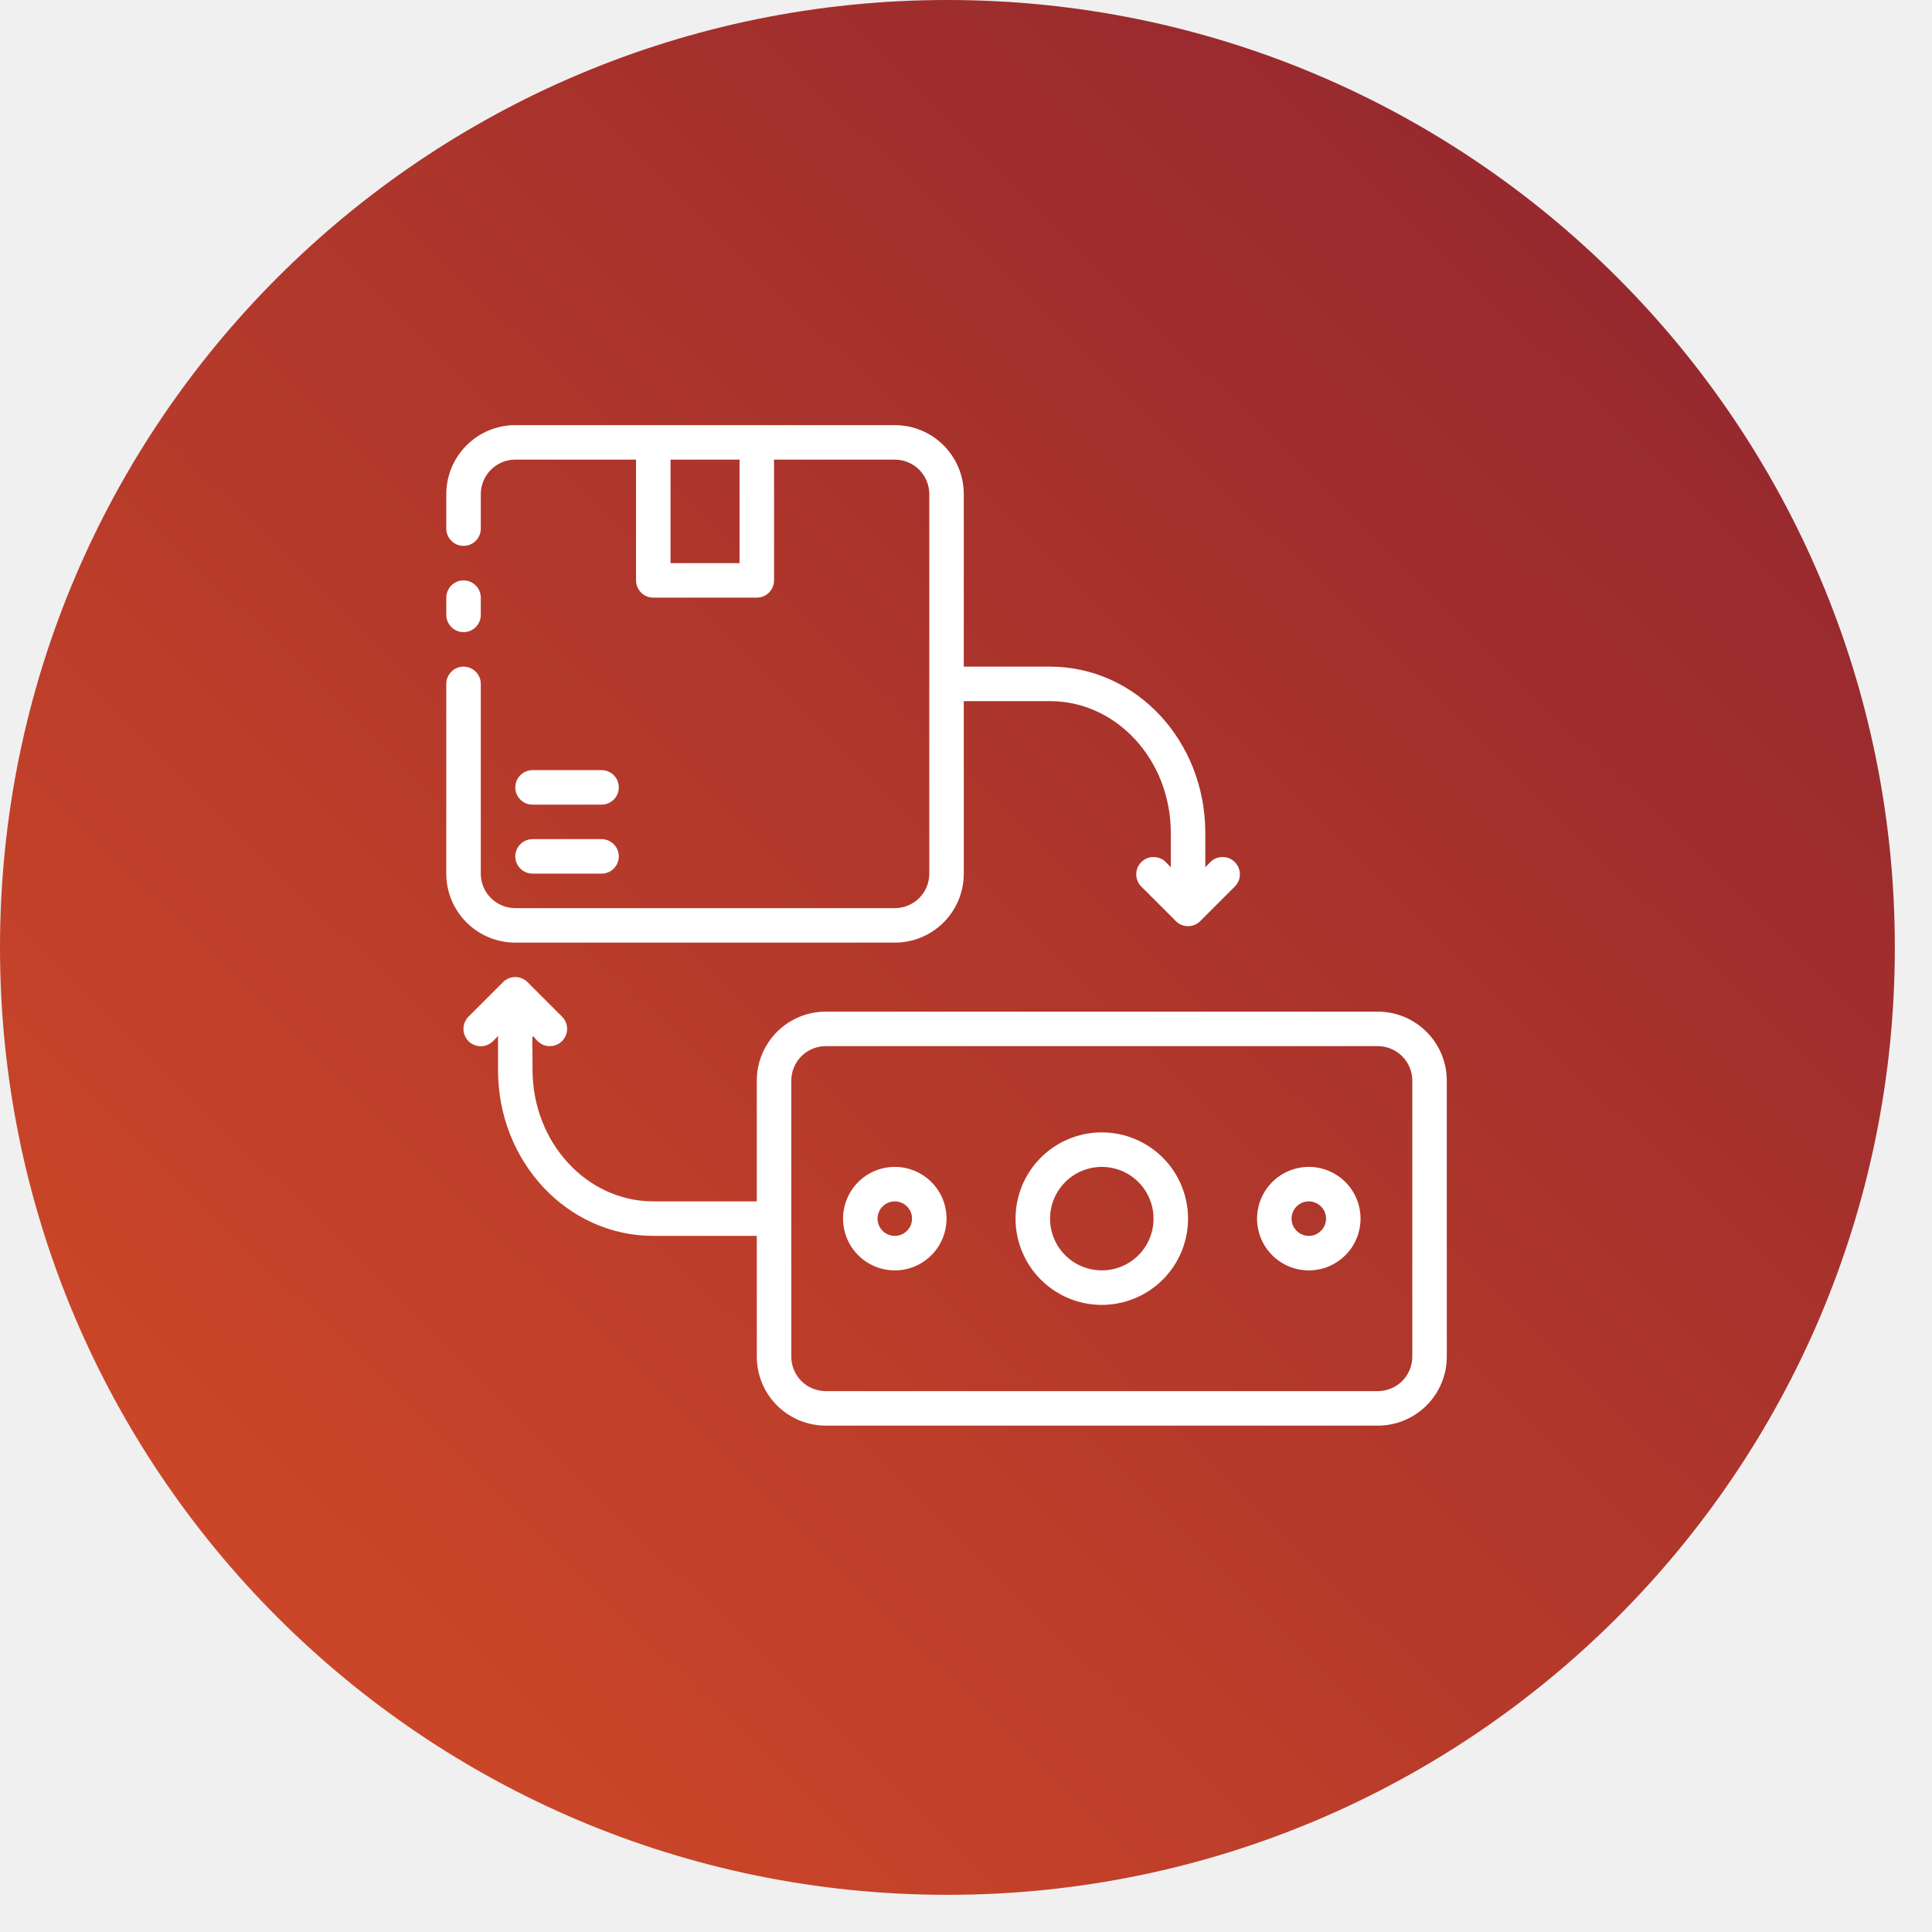
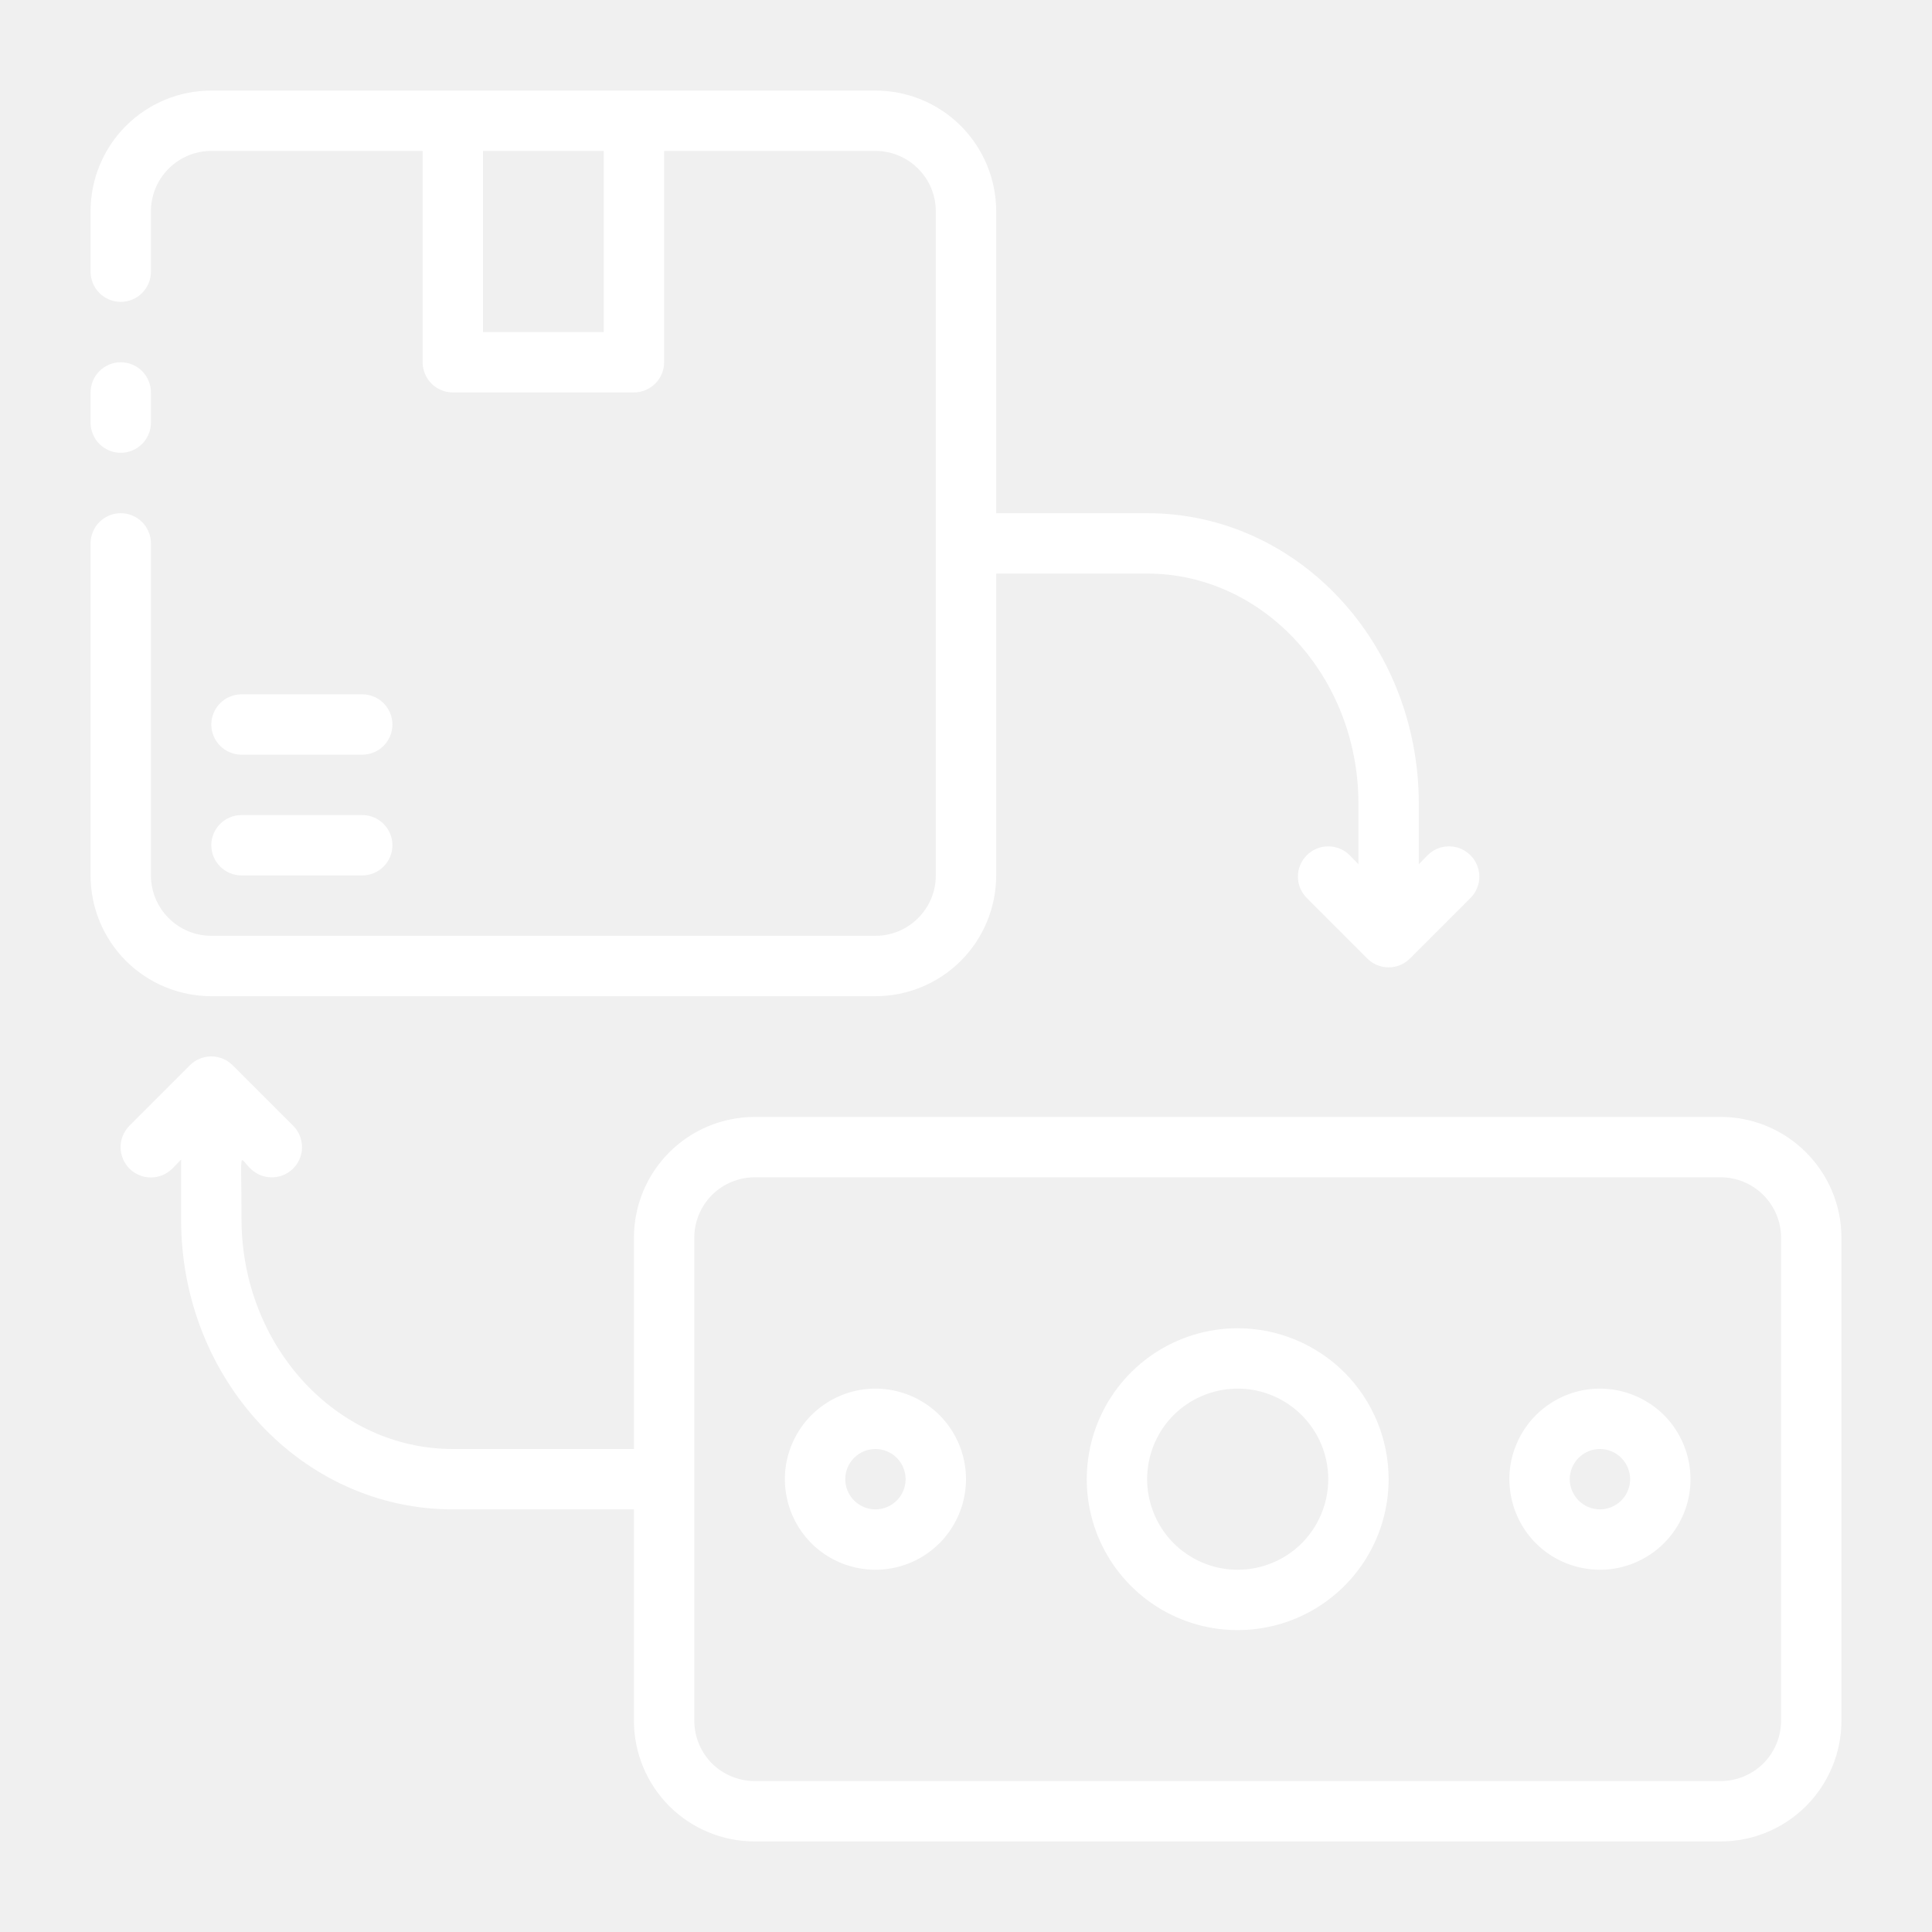
- <svg xmlns="http://www.w3.org/2000/svg" width="42" height="42" viewBox="0 0 42 42" fill="none">
-   <circle cx="20.596" cy="20.596" r="20.596" fill="url(#paint0_linear_1596_9672)" />
-   <path d="M29.952 21.992H17.952C17.554 21.992 17.172 22.15 16.891 22.432C16.61 22.713 16.452 23.095 16.452 23.492V26.117H14.202C12.754 26.117 11.577 24.835 11.577 23.256C11.577 22.011 11.502 22.742 11.952 22.742C12.026 22.743 12.099 22.721 12.161 22.68C12.223 22.639 12.272 22.58 12.3 22.511C12.329 22.442 12.336 22.367 12.322 22.294C12.307 22.221 12.271 22.154 12.218 22.101L11.468 21.351C11.433 21.316 11.392 21.288 11.346 21.269C11.3 21.25 11.251 21.24 11.202 21.24C11.152 21.24 11.103 21.25 11.057 21.269C11.012 21.288 10.97 21.316 10.935 21.351L10.185 22.101C10.115 22.172 10.075 22.267 10.075 22.367C10.075 22.467 10.115 22.563 10.185 22.634C10.256 22.704 10.352 22.744 10.452 22.744C10.552 22.744 10.647 22.704 10.718 22.634L10.827 22.521V23.271C10.827 25.247 12.327 26.867 14.202 26.867H16.452V29.492C16.452 29.89 16.61 30.272 16.891 30.553C17.172 30.834 17.554 30.992 17.952 30.992H29.952C30.35 30.992 30.731 30.834 31.012 30.553C31.294 30.272 31.452 29.89 31.452 29.492V23.492C31.452 23.095 31.294 22.713 31.012 22.432C30.731 22.15 30.35 21.992 29.952 21.992ZM30.702 29.492C30.702 29.691 30.623 29.882 30.482 30.023C30.341 30.163 30.151 30.242 29.952 30.242H17.952C17.753 30.242 17.562 30.163 17.421 30.023C17.281 29.882 17.202 29.691 17.202 29.492V23.492C17.202 23.294 17.281 23.103 17.421 22.962C17.562 22.821 17.753 22.742 17.952 22.742H29.952C30.151 22.742 30.341 22.821 30.482 22.962C30.623 23.103 30.702 23.294 30.702 23.492V29.492Z" fill="white" />
-   <path d="M23.952 24.617C23.581 24.617 23.219 24.727 22.91 24.933C22.602 25.139 22.362 25.432 22.22 25.775C22.078 26.117 22.041 26.494 22.113 26.858C22.186 27.222 22.364 27.556 22.626 27.818C22.889 28.08 23.223 28.259 23.586 28.331C23.95 28.404 24.327 28.366 24.67 28.224C25.012 28.082 25.305 27.842 25.511 27.534C25.717 27.226 25.827 26.863 25.827 26.492C25.827 25.995 25.63 25.518 25.278 25.166C24.926 24.815 24.449 24.617 23.952 24.617V24.617ZM23.952 27.617C23.73 27.617 23.512 27.551 23.327 27.428C23.142 27.304 22.998 27.128 22.913 26.923C22.828 26.717 22.805 26.491 22.849 26.273C22.892 26.055 22.999 25.854 23.157 25.697C23.314 25.539 23.514 25.432 23.733 25.389C23.951 25.345 24.177 25.368 24.383 25.453C24.588 25.538 24.764 25.682 24.888 25.867C25.011 26.052 25.077 26.27 25.077 26.492C25.077 26.791 24.959 27.077 24.748 27.288C24.537 27.499 24.25 27.617 23.952 27.617ZM28.452 25.367C28.23 25.367 28.012 25.433 27.827 25.557C27.642 25.68 27.498 25.856 27.413 26.062C27.328 26.267 27.305 26.493 27.349 26.712C27.392 26.93 27.499 27.13 27.657 27.288C27.814 27.445 28.014 27.552 28.233 27.596C28.451 27.639 28.677 27.617 28.883 27.532C29.088 27.446 29.264 27.302 29.388 27.117C29.511 26.932 29.577 26.715 29.577 26.492C29.577 26.194 29.459 25.908 29.248 25.697C29.037 25.486 28.75 25.367 28.452 25.367V25.367ZM28.452 26.867C28.353 26.867 28.257 26.828 28.187 26.757C28.117 26.687 28.077 26.592 28.077 26.492C28.077 26.393 28.117 26.297 28.187 26.227C28.257 26.157 28.353 26.117 28.452 26.117C28.552 26.117 28.647 26.157 28.717 26.227C28.788 26.297 28.827 26.393 28.827 26.492C28.827 26.592 28.788 26.687 28.717 26.757C28.647 26.828 28.552 26.867 28.452 26.867ZM19.452 25.367C19.23 25.367 19.012 25.433 18.827 25.557C18.642 25.68 18.498 25.856 18.413 26.062C18.328 26.267 18.305 26.493 18.349 26.712C18.392 26.93 18.499 27.13 18.657 27.288C18.814 27.445 19.014 27.552 19.233 27.596C19.451 27.639 19.677 27.617 19.883 27.532C20.088 27.446 20.264 27.302 20.388 27.117C20.511 26.932 20.577 26.715 20.577 26.492C20.577 26.194 20.459 25.908 20.248 25.697C20.037 25.486 19.75 25.367 19.452 25.367ZM19.452 26.867C19.353 26.867 19.257 26.828 19.187 26.757C19.117 26.687 19.077 26.592 19.077 26.492C19.077 26.393 19.117 26.297 19.187 26.227C19.257 26.157 19.353 26.117 19.452 26.117C19.552 26.117 19.647 26.157 19.717 26.227C19.788 26.297 19.827 26.393 19.827 26.492C19.827 26.592 19.788 26.687 19.717 26.757C19.647 26.828 19.552 26.867 19.452 26.867ZM10.452 13.367V12.992C10.452 12.893 10.413 12.797 10.342 12.727C10.272 12.657 10.177 12.617 10.077 12.617C9.978 12.617 9.882 12.657 9.812 12.727C9.742 12.797 9.702 12.893 9.702 12.992V13.367C9.702 13.467 9.742 13.562 9.812 13.632C9.882 13.703 9.978 13.742 10.077 13.742C10.177 13.742 10.272 13.703 10.342 13.632C10.413 13.562 10.452 13.467 10.452 13.367Z" fill="white" />
-   <path d="M11.202 20.492H19.452C19.85 20.492 20.232 20.334 20.513 20.053C20.794 19.771 20.952 19.39 20.952 18.992V15.242H22.827C24.275 15.242 25.452 16.525 25.452 18.103V18.853L25.343 18.741C25.273 18.67 25.177 18.631 25.077 18.631C24.977 18.631 24.881 18.67 24.811 18.741C24.74 18.812 24.701 18.907 24.701 19.007C24.701 19.107 24.74 19.203 24.811 19.273L25.561 20.023C25.596 20.059 25.637 20.087 25.683 20.105C25.729 20.125 25.778 20.134 25.827 20.134C25.877 20.134 25.926 20.125 25.971 20.105C26.017 20.087 26.058 20.059 26.093 20.023L26.843 19.273C26.878 19.238 26.906 19.197 26.925 19.151C26.944 19.106 26.954 19.057 26.954 19.007C26.954 18.958 26.944 18.909 26.925 18.863C26.906 18.817 26.878 18.776 26.843 18.741C26.808 18.706 26.767 18.678 26.721 18.659C26.676 18.64 26.627 18.631 26.577 18.631C26.528 18.631 26.479 18.64 26.433 18.659C26.387 18.678 26.346 18.706 26.311 18.741L26.202 18.853V18.103C26.202 16.112 24.702 14.492 22.827 14.492H20.952V10.742C20.952 10.344 20.794 9.963 20.513 9.682C20.232 9.4 19.85 9.242 19.452 9.242H11.202C10.804 9.242 10.423 9.4 10.142 9.682C9.86 9.963 9.702 10.344 9.702 10.742V11.492C9.702 11.592 9.742 11.687 9.812 11.757C9.882 11.828 9.978 11.867 10.077 11.867C10.177 11.867 10.272 11.828 10.342 11.757C10.413 11.687 10.452 11.592 10.452 11.492V10.742C10.452 10.543 10.531 10.352 10.672 10.212C10.812 10.071 11.003 9.992 11.202 9.992H13.827V12.617C13.827 12.717 13.867 12.812 13.937 12.882C14.007 12.953 14.103 12.992 14.202 12.992H16.452C16.552 12.992 16.647 12.953 16.717 12.882C16.788 12.812 16.827 12.717 16.827 12.617V9.992H19.452C19.651 9.992 19.842 10.071 19.983 10.212C20.123 10.352 20.202 10.543 20.202 10.742V18.992C20.202 19.191 20.123 19.382 19.983 19.523C19.842 19.663 19.651 19.742 19.452 19.742H11.202C11.003 19.742 10.812 19.663 10.672 19.523C10.531 19.382 10.452 19.191 10.452 18.992V14.867C10.452 14.768 10.413 14.672 10.342 14.602C10.272 14.532 10.177 14.492 10.077 14.492C9.978 14.492 9.882 14.532 9.812 14.602C9.742 14.672 9.702 14.768 9.702 14.867V18.992C9.702 19.39 9.86 19.771 10.142 20.053C10.423 20.334 10.804 20.492 11.202 20.492ZM16.077 12.242H14.577V9.992H16.077V12.242Z" fill="white" />
-   <path d="M11.577 17.492H13.077C13.177 17.492 13.272 17.453 13.342 17.382C13.413 17.312 13.452 17.217 13.452 17.117C13.452 17.018 13.413 16.922 13.342 16.852C13.272 16.782 13.177 16.742 13.077 16.742H11.577C11.478 16.742 11.382 16.782 11.312 16.852C11.242 16.922 11.202 17.018 11.202 17.117C11.202 17.217 11.242 17.312 11.312 17.382C11.382 17.453 11.478 17.492 11.577 17.492ZM11.577 18.992H13.077C13.177 18.992 13.272 18.953 13.342 18.882C13.413 18.812 13.452 18.717 13.452 18.617C13.452 18.518 13.413 18.422 13.342 18.352C13.272 18.282 13.177 18.242 13.077 18.242H11.577C11.478 18.242 11.382 18.282 11.312 18.352C11.242 18.422 11.202 18.518 11.202 18.617C11.202 18.717 11.242 18.812 11.312 18.882C11.382 18.953 11.478 18.992 11.577 18.992Z" fill="white" />
-   <defs>
-     <linearGradient id="paint0_linear_1596_9672" x1="48.254" y1="-12.358" x2="-7.65" y2="44.723" gradientUnits="userSpaceOnUse">
-       <stop stop-color="#7B1931" />
-       <stop offset="1" stop-color="#E05226" />
-     </linearGradient>
-   </defs>
+ <svg xmlns="http://www.w3.org/2000/svg" width="24" height="24" viewBox="0 0 24 24" fill="none">
+   <path d="M21.375 13.875H9.375C8.977 13.875 8.595 14.033 8.314 14.315C8.033 14.596 7.875 14.977 7.875 15.375V18H5.625C4.177 18 3 16.718 3 15.139C3 13.894 2.925 14.625 3.375 14.625C3.449 14.626 3.522 14.604 3.584 14.563C3.646 14.521 3.695 14.463 3.723 14.394C3.752 14.325 3.759 14.249 3.744 14.177C3.73 14.103 3.694 14.036 3.641 13.984L2.891 13.234C2.856 13.199 2.814 13.171 2.769 13.152C2.723 13.133 2.674 13.123 2.625 13.123C2.575 13.123 2.526 13.133 2.48 13.152C2.435 13.171 2.393 13.199 2.358 13.234L1.608 13.984C1.538 14.055 1.498 14.15 1.498 14.25C1.498 14.35 1.538 14.446 1.608 14.517C1.679 14.587 1.775 14.627 1.875 14.627C1.974 14.627 2.07 14.587 2.141 14.517L2.25 14.404V15.154C2.25 17.13 3.75 18.75 5.625 18.75H7.875V21.375C7.875 21.773 8.033 22.155 8.314 22.436C8.595 22.717 8.977 22.875 9.375 22.875H21.375C21.772 22.875 22.154 22.717 22.435 22.436C22.716 22.155 22.875 21.773 22.875 21.375V15.375C22.875 14.977 22.716 14.596 22.435 14.315C22.154 14.033 21.772 13.875 21.375 13.875ZM22.125 21.375C22.125 21.574 22.046 21.765 21.905 21.906C21.764 22.046 21.573 22.125 21.375 22.125H9.375C9.176 22.125 8.985 22.046 8.844 21.906C8.704 21.765 8.625 21.574 8.625 21.375V15.375C8.625 15.176 8.704 14.986 8.844 14.845C8.985 14.704 9.176 14.625 9.375 14.625H21.375C21.573 14.625 21.764 14.704 21.905 14.845C22.046 14.986 22.125 15.176 22.125 15.375V21.375Z" fill="white" />
+   <path d="M15.375 16.5C15.004 16.5 14.642 16.61 14.333 16.816C14.025 17.022 13.785 17.315 13.643 17.657C13.501 18 13.464 18.377 13.536 18.741C13.608 19.105 13.787 19.439 14.049 19.701C14.311 19.963 14.646 20.142 15.009 20.214C15.373 20.286 15.75 20.249 16.093 20.107C16.435 19.965 16.728 19.725 16.934 19.417C17.14 19.108 17.25 18.746 17.25 18.375C17.25 17.878 17.052 17.401 16.701 17.049C16.349 16.698 15.872 16.5 15.375 16.5ZM15.375 19.5C15.152 19.5 14.935 19.434 14.75 19.31C14.565 19.187 14.421 19.011 14.336 18.805C14.251 18.6 14.228 18.374 14.272 18.155C14.315 17.937 14.422 17.737 14.579 17.579C14.737 17.422 14.937 17.315 15.155 17.272C15.374 17.228 15.6 17.25 15.806 17.336C16.011 17.421 16.187 17.565 16.31 17.75C16.434 17.935 16.5 18.152 16.5 18.375C16.5 18.673 16.381 18.959 16.171 19.171C15.96 19.381 15.673 19.5 15.375 19.5ZM19.875 17.25C19.652 17.25 19.435 17.316 19.25 17.44C19.065 17.563 18.921 17.739 18.836 17.945C18.75 18.15 18.728 18.376 18.772 18.595C18.815 18.813 18.922 19.013 19.079 19.171C19.237 19.328 19.437 19.435 19.655 19.478C19.874 19.522 20.1 19.5 20.305 19.414C20.511 19.329 20.687 19.185 20.81 19C20.934 18.815 21 18.598 21 18.375C21 18.077 20.881 17.791 20.671 17.579C20.459 17.369 20.173 17.25 19.875 17.25ZM19.875 18.75C19.776 18.75 19.68 18.71 19.61 18.64C19.54 18.57 19.5 18.474 19.5 18.375C19.5 18.276 19.54 18.18 19.61 18.11C19.68 18.04 19.776 18 19.875 18C19.974 18 20.07 18.04 20.14 18.11C20.21 18.18 20.25 18.276 20.25 18.375C20.25 18.474 20.21 18.57 20.14 18.64C20.07 18.71 19.974 18.75 19.875 18.75ZM10.875 17.25C10.652 17.25 10.435 17.316 10.25 17.44C10.065 17.563 9.921 17.739 9.836 17.945C9.75 18.15 9.728 18.376 9.772 18.595C9.815 18.813 9.922 19.013 10.079 19.171C10.237 19.328 10.437 19.435 10.655 19.478C10.874 19.522 11.1 19.5 11.306 19.414C11.511 19.329 11.687 19.185 11.81 19C11.934 18.815 12 18.598 12 18.375C12 18.077 11.882 17.791 11.671 17.579C11.46 17.369 11.173 17.25 10.875 17.25ZM10.875 18.75C10.775 18.75 10.68 18.71 10.61 18.64C10.54 18.57 10.5 18.474 10.5 18.375C10.5 18.276 10.54 18.18 10.61 18.11C10.68 18.04 10.775 18 10.875 18C10.975 18 11.07 18.04 11.14 18.11C11.21 18.18 11.25 18.276 11.25 18.375C11.25 18.474 11.21 18.57 11.14 18.64C11.07 18.71 10.975 18.75 10.875 18.75ZM1.875 5.25V4.875C1.875 4.776 1.835 4.68 1.765 4.61C1.695 4.54 1.599 4.5 1.5 4.5C1.401 4.5 1.305 4.54 1.235 4.61C1.165 4.68 1.125 4.776 1.125 4.875V5.25C1.125 5.349 1.165 5.445 1.235 5.515C1.305 5.585 1.401 5.625 1.5 5.625C1.599 5.625 1.695 5.585 1.765 5.515C1.835 5.445 1.875 5.349 1.875 5.25Z" fill="white" />
+   <path d="M2.625 12.375H10.875C11.273 12.375 11.654 12.217 11.936 11.936C12.217 11.654 12.375 11.273 12.375 10.875V7.125H14.25C15.697 7.125 16.875 8.408 16.875 9.986V10.736L16.766 10.624C16.696 10.553 16.6 10.514 16.5 10.514C16.4 10.514 16.304 10.553 16.234 10.624C16.163 10.694 16.123 10.79 16.123 10.89C16.123 10.99 16.163 11.086 16.234 11.156L16.984 11.906C17.019 11.941 17.06 11.969 17.106 11.988C17.151 12.007 17.201 12.017 17.25 12.017C17.299 12.017 17.349 12.007 17.394 11.988C17.44 11.969 17.481 11.941 17.516 11.906L18.266 11.156C18.301 11.121 18.329 11.08 18.348 11.034C18.367 10.988 18.377 10.939 18.377 10.89C18.377 10.841 18.367 10.792 18.348 10.746C18.329 10.7 18.301 10.659 18.266 10.624C18.231 10.589 18.19 10.561 18.144 10.542C18.098 10.523 18.049 10.514 18 10.514C17.951 10.514 17.902 10.523 17.856 10.542C17.81 10.561 17.769 10.589 17.734 10.624L17.625 10.736V9.986C17.625 7.995 16.125 6.375 14.25 6.375H12.375V2.625C12.375 2.227 12.217 1.846 11.936 1.564C11.654 1.283 11.273 1.125 10.875 1.125H2.625C2.227 1.125 1.846 1.283 1.564 1.564C1.283 1.846 1.125 2.227 1.125 2.625V3.375C1.125 3.474 1.165 3.57 1.235 3.64C1.305 3.71 1.401 3.75 1.5 3.75C1.599 3.75 1.695 3.71 1.765 3.64C1.835 3.57 1.875 3.474 1.875 3.375V2.625C1.875 2.426 1.954 2.235 2.095 2.095C2.235 1.954 2.426 1.875 2.625 1.875H5.25V4.5C5.25 4.599 5.29 4.695 5.36 4.765C5.43 4.835 5.526 4.875 5.625 4.875H7.875C7.974 4.875 8.07 4.835 8.14 4.765C8.21 4.695 8.25 4.599 8.25 4.5V1.875H10.875C11.074 1.875 11.265 1.954 11.405 2.095C11.546 2.235 11.625 2.426 11.625 2.625V10.875C11.625 11.074 11.546 11.265 11.405 11.405C11.265 11.546 11.074 11.625 10.875 11.625H2.625C2.426 11.625 2.235 11.546 2.095 11.405C1.954 11.265 1.875 11.074 1.875 10.875V6.75C1.875 6.651 1.835 6.555 1.765 6.485C1.695 6.415 1.599 6.375 1.5 6.375C1.401 6.375 1.305 6.415 1.235 6.485C1.165 6.555 1.125 6.651 1.125 6.75V10.875C1.125 11.273 1.283 11.654 1.564 11.936C1.846 12.217 2.227 12.375 2.625 12.375ZM7.5 4.125H6V1.875H7.5V4.125Z" fill="white" />
+   <path d="M3 9.375H4.5C4.599 9.375 4.695 9.335 4.765 9.265C4.835 9.195 4.875 9.099 4.875 9C4.875 8.901 4.835 8.805 4.765 8.735C4.695 8.665 4.599 8.625 4.5 8.625H3C2.901 8.625 2.805 8.665 2.735 8.735C2.665 8.805 2.625 8.901 2.625 9C2.625 9.099 2.665 9.195 2.735 9.265C2.805 9.335 2.901 9.375 3 9.375ZM3 10.875H4.5C4.599 10.875 4.695 10.835 4.765 10.765C4.835 10.695 4.875 10.6 4.875 10.5C4.875 10.4 4.835 10.305 4.765 10.235C4.695 10.165 4.599 10.125 4.5 10.125H3C2.901 10.125 2.805 10.165 2.735 10.235C2.665 10.305 2.625 10.4 2.625 10.5C2.625 10.6 2.665 10.695 2.735 10.765C2.805 10.835 2.901 10.875 3 10.875Z" fill="white" />
</svg>
